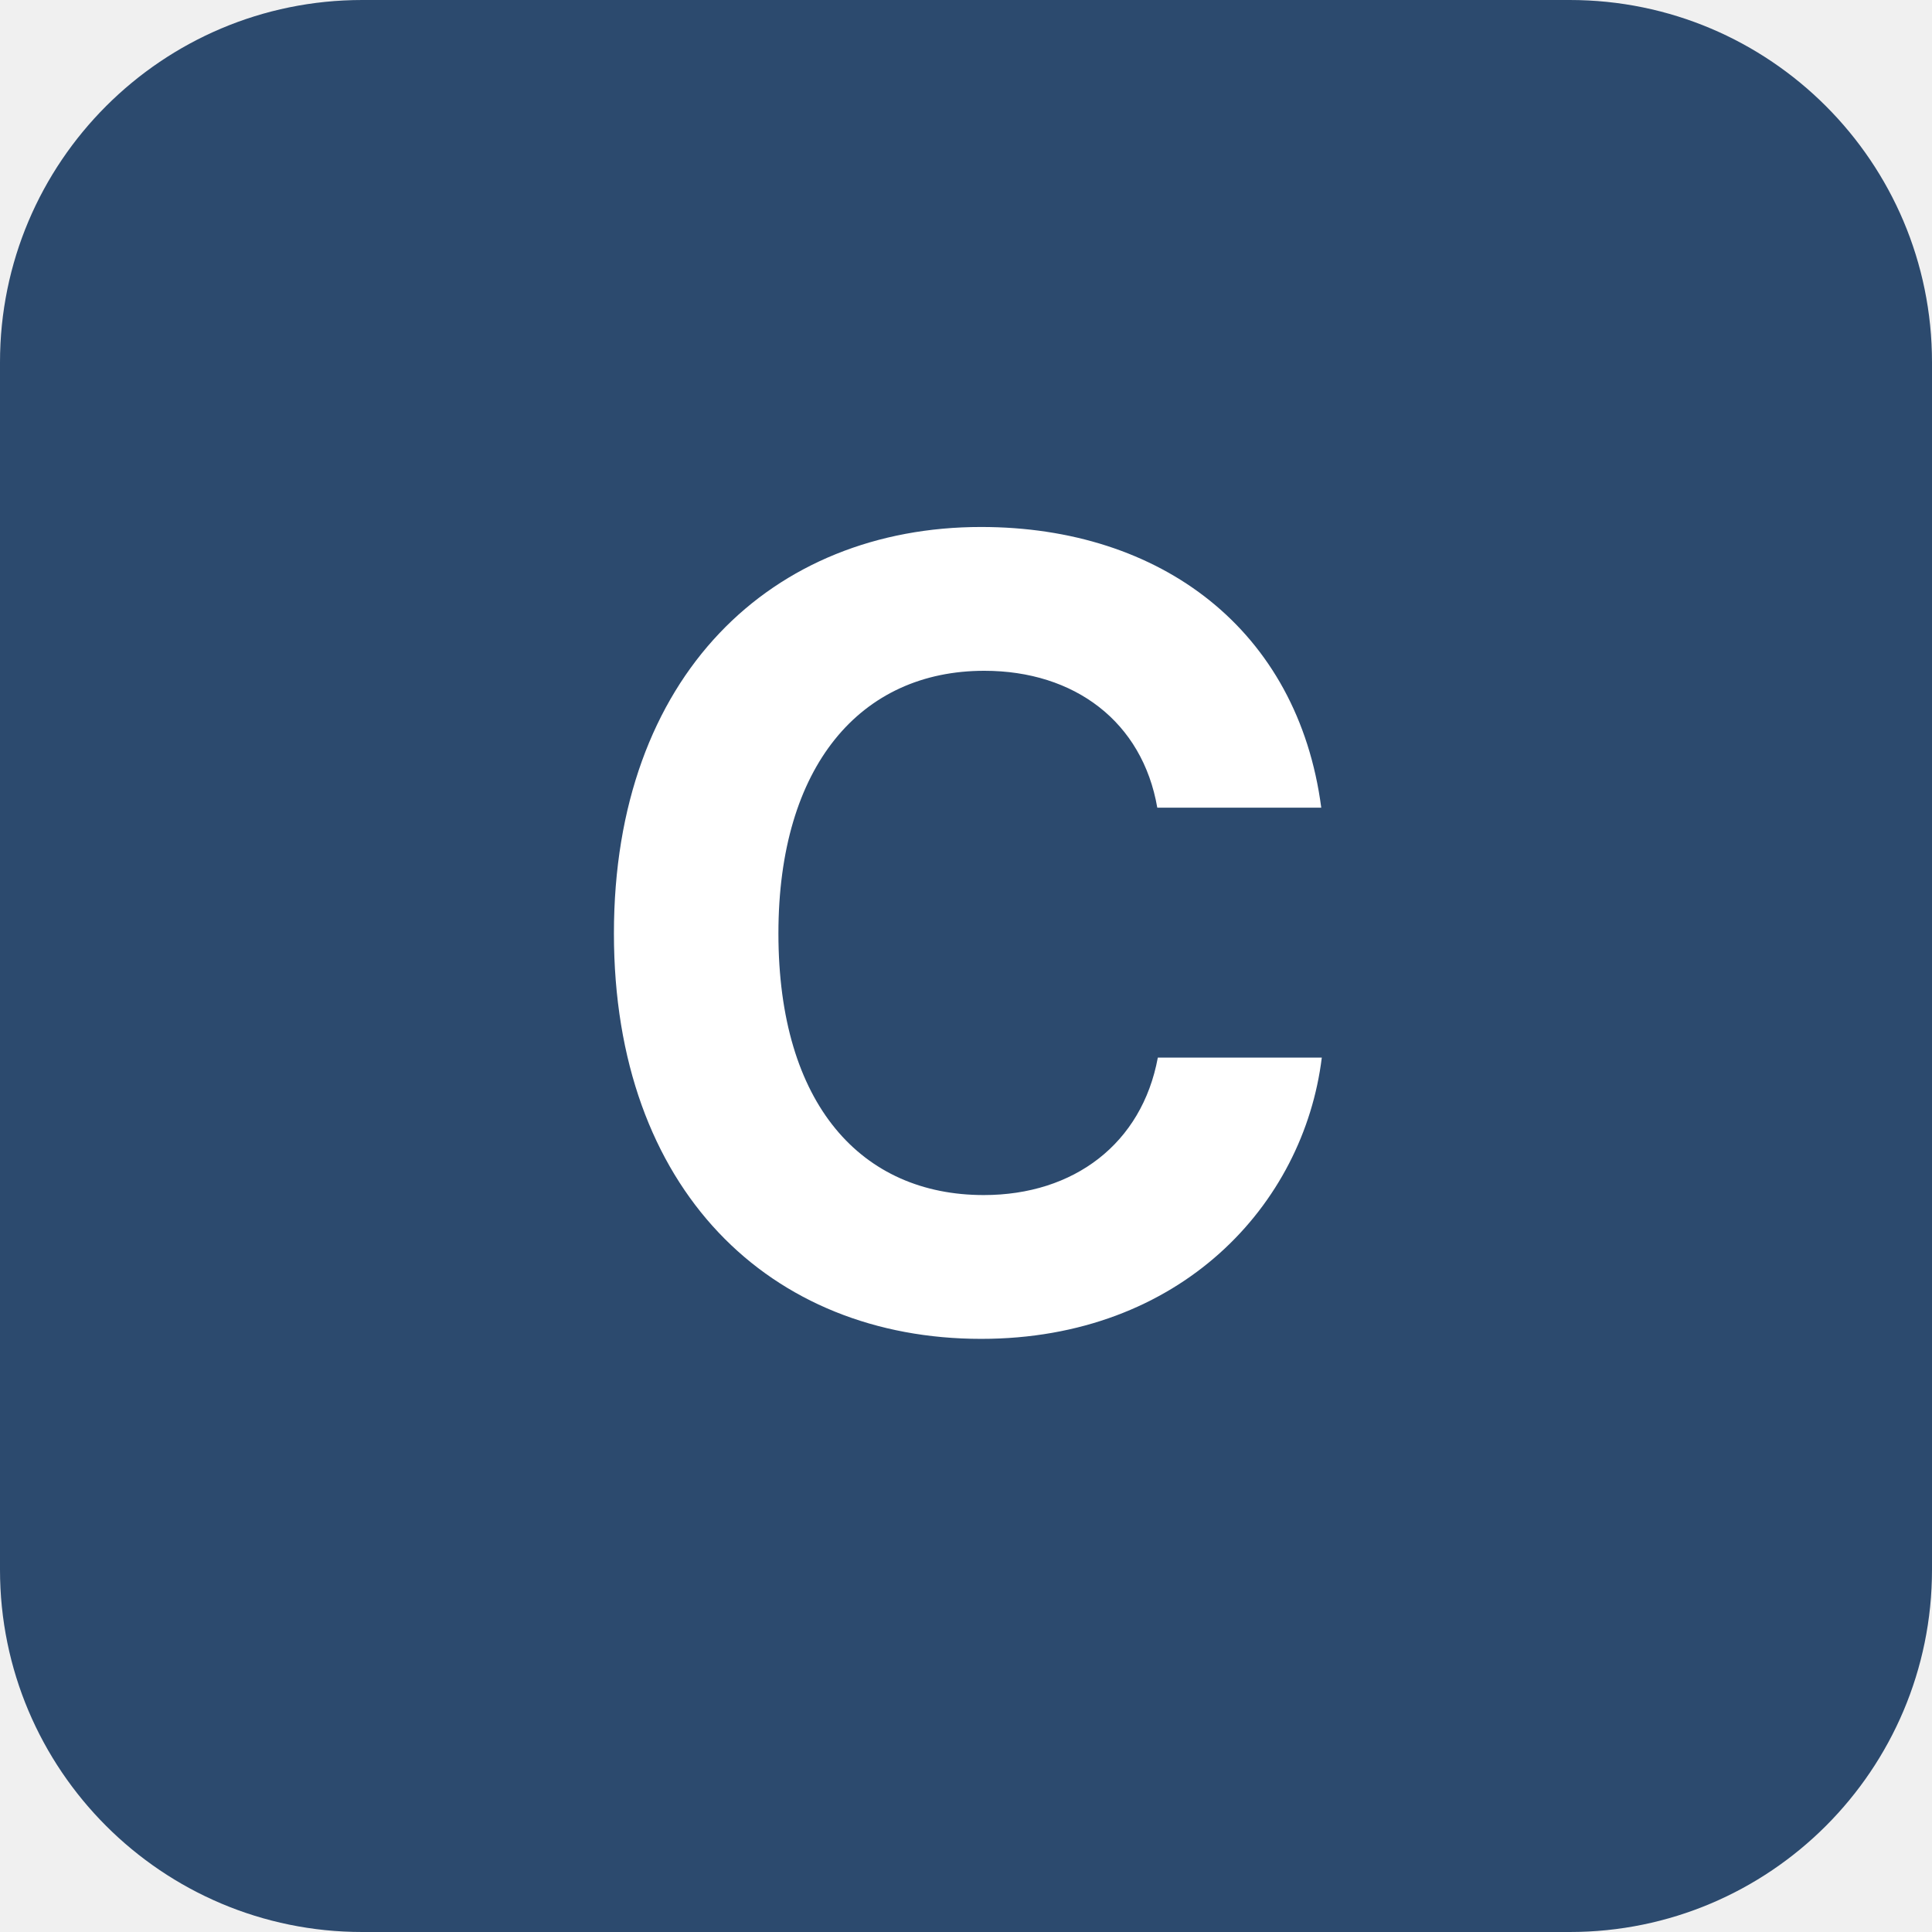
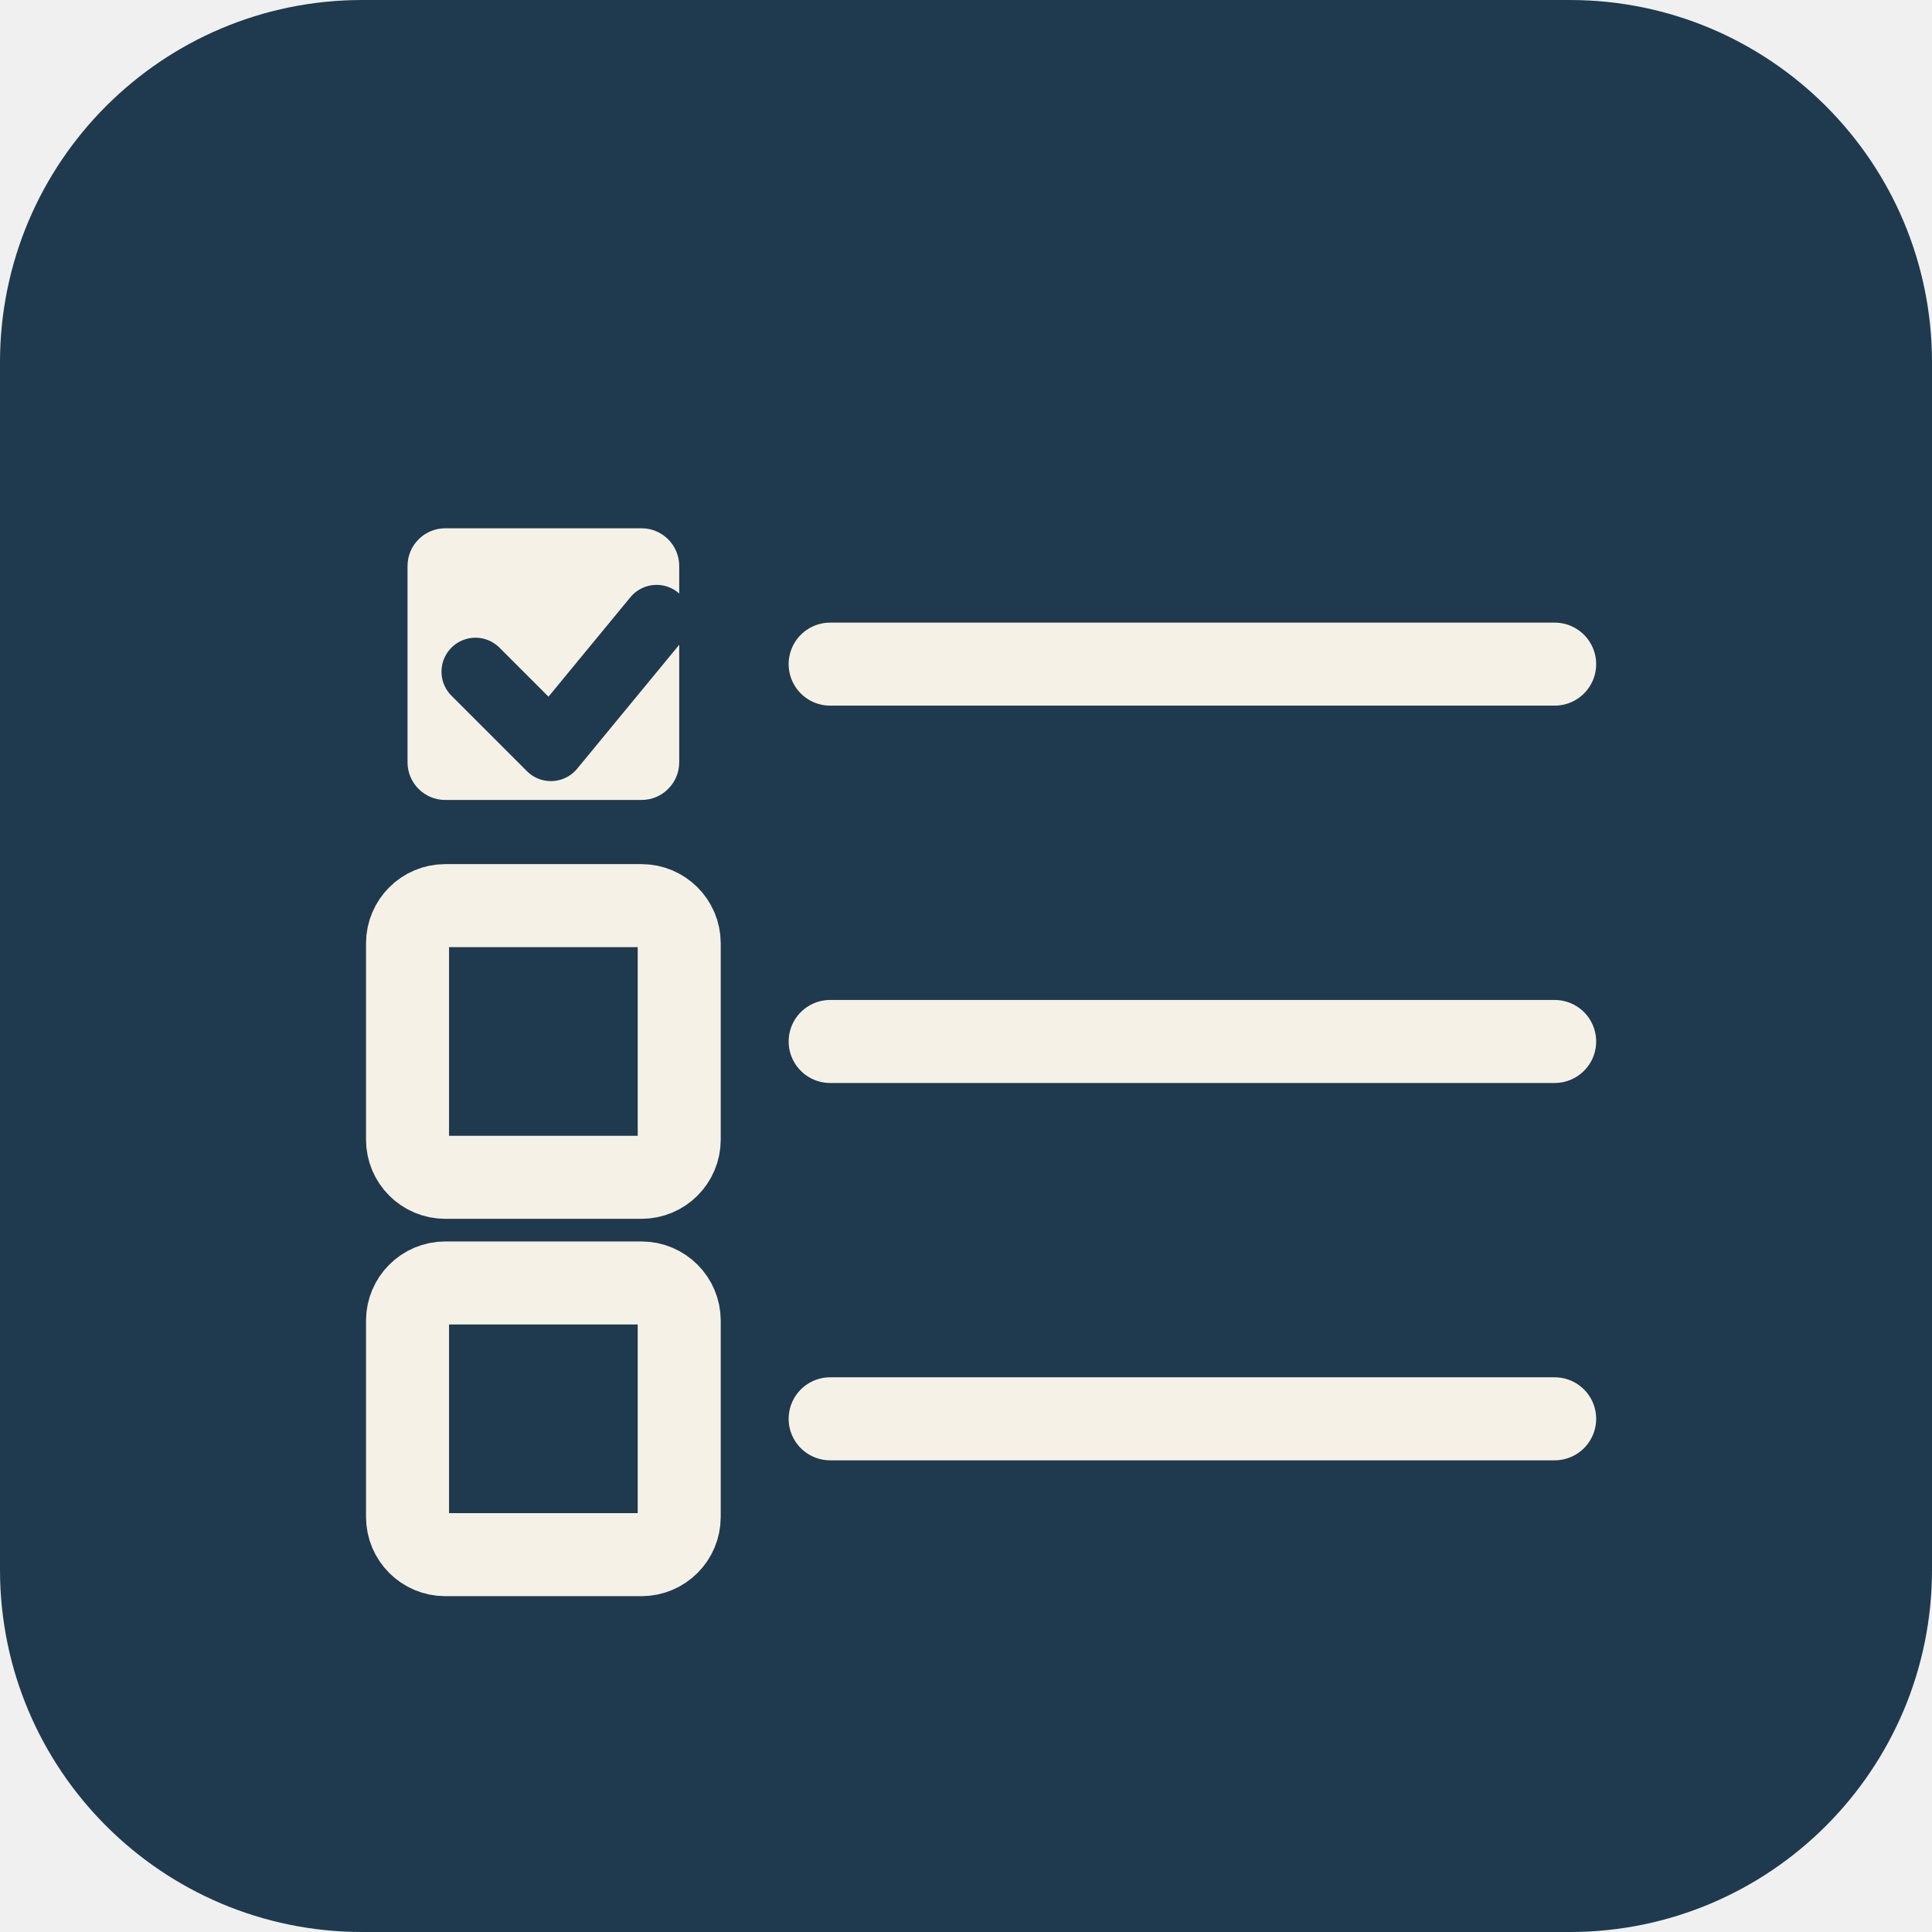
<svg xmlns="http://www.w3.org/2000/svg" viewBox="0 0 512 512">
-   <rect width="512" height="512" rx="96" fill="#2C4A6E" />
-   <text x="256" y="352" font-family="system-ui,-apple-system,sans-serif" font-size="288" font-weight="700" text-anchor="middle" fill="white">C</text>
+   <rect width="512" height="512" rx="96" fill="#1F3A4E" />
+   <g fill="none" stroke="#F6F1E7" stroke-width="22" stroke-linecap="round" stroke-linejoin="round">
+     <line x1="220" y1="176" x2="412" y2="176" />
+     <line x1="220" y1="276" x2="412" y2="276" />
+     <line x1="220" y1="376" x2="412" y2="376" />
+     <rect x="108" y="240" width="72" height="72" rx="10" />
+     <rect x="108" y="340" width="72" height="72" rx="10" />
+   </g>
+   <rect x="108" y="140" width="72" height="72" rx="10" fill="#F6F1E7" />
+   <polyline points="126,178 146,198 174,164" fill="none" stroke="#1F3A4E" stroke-width="18" stroke-linecap="round" stroke-linejoin="round" />
</svg>
